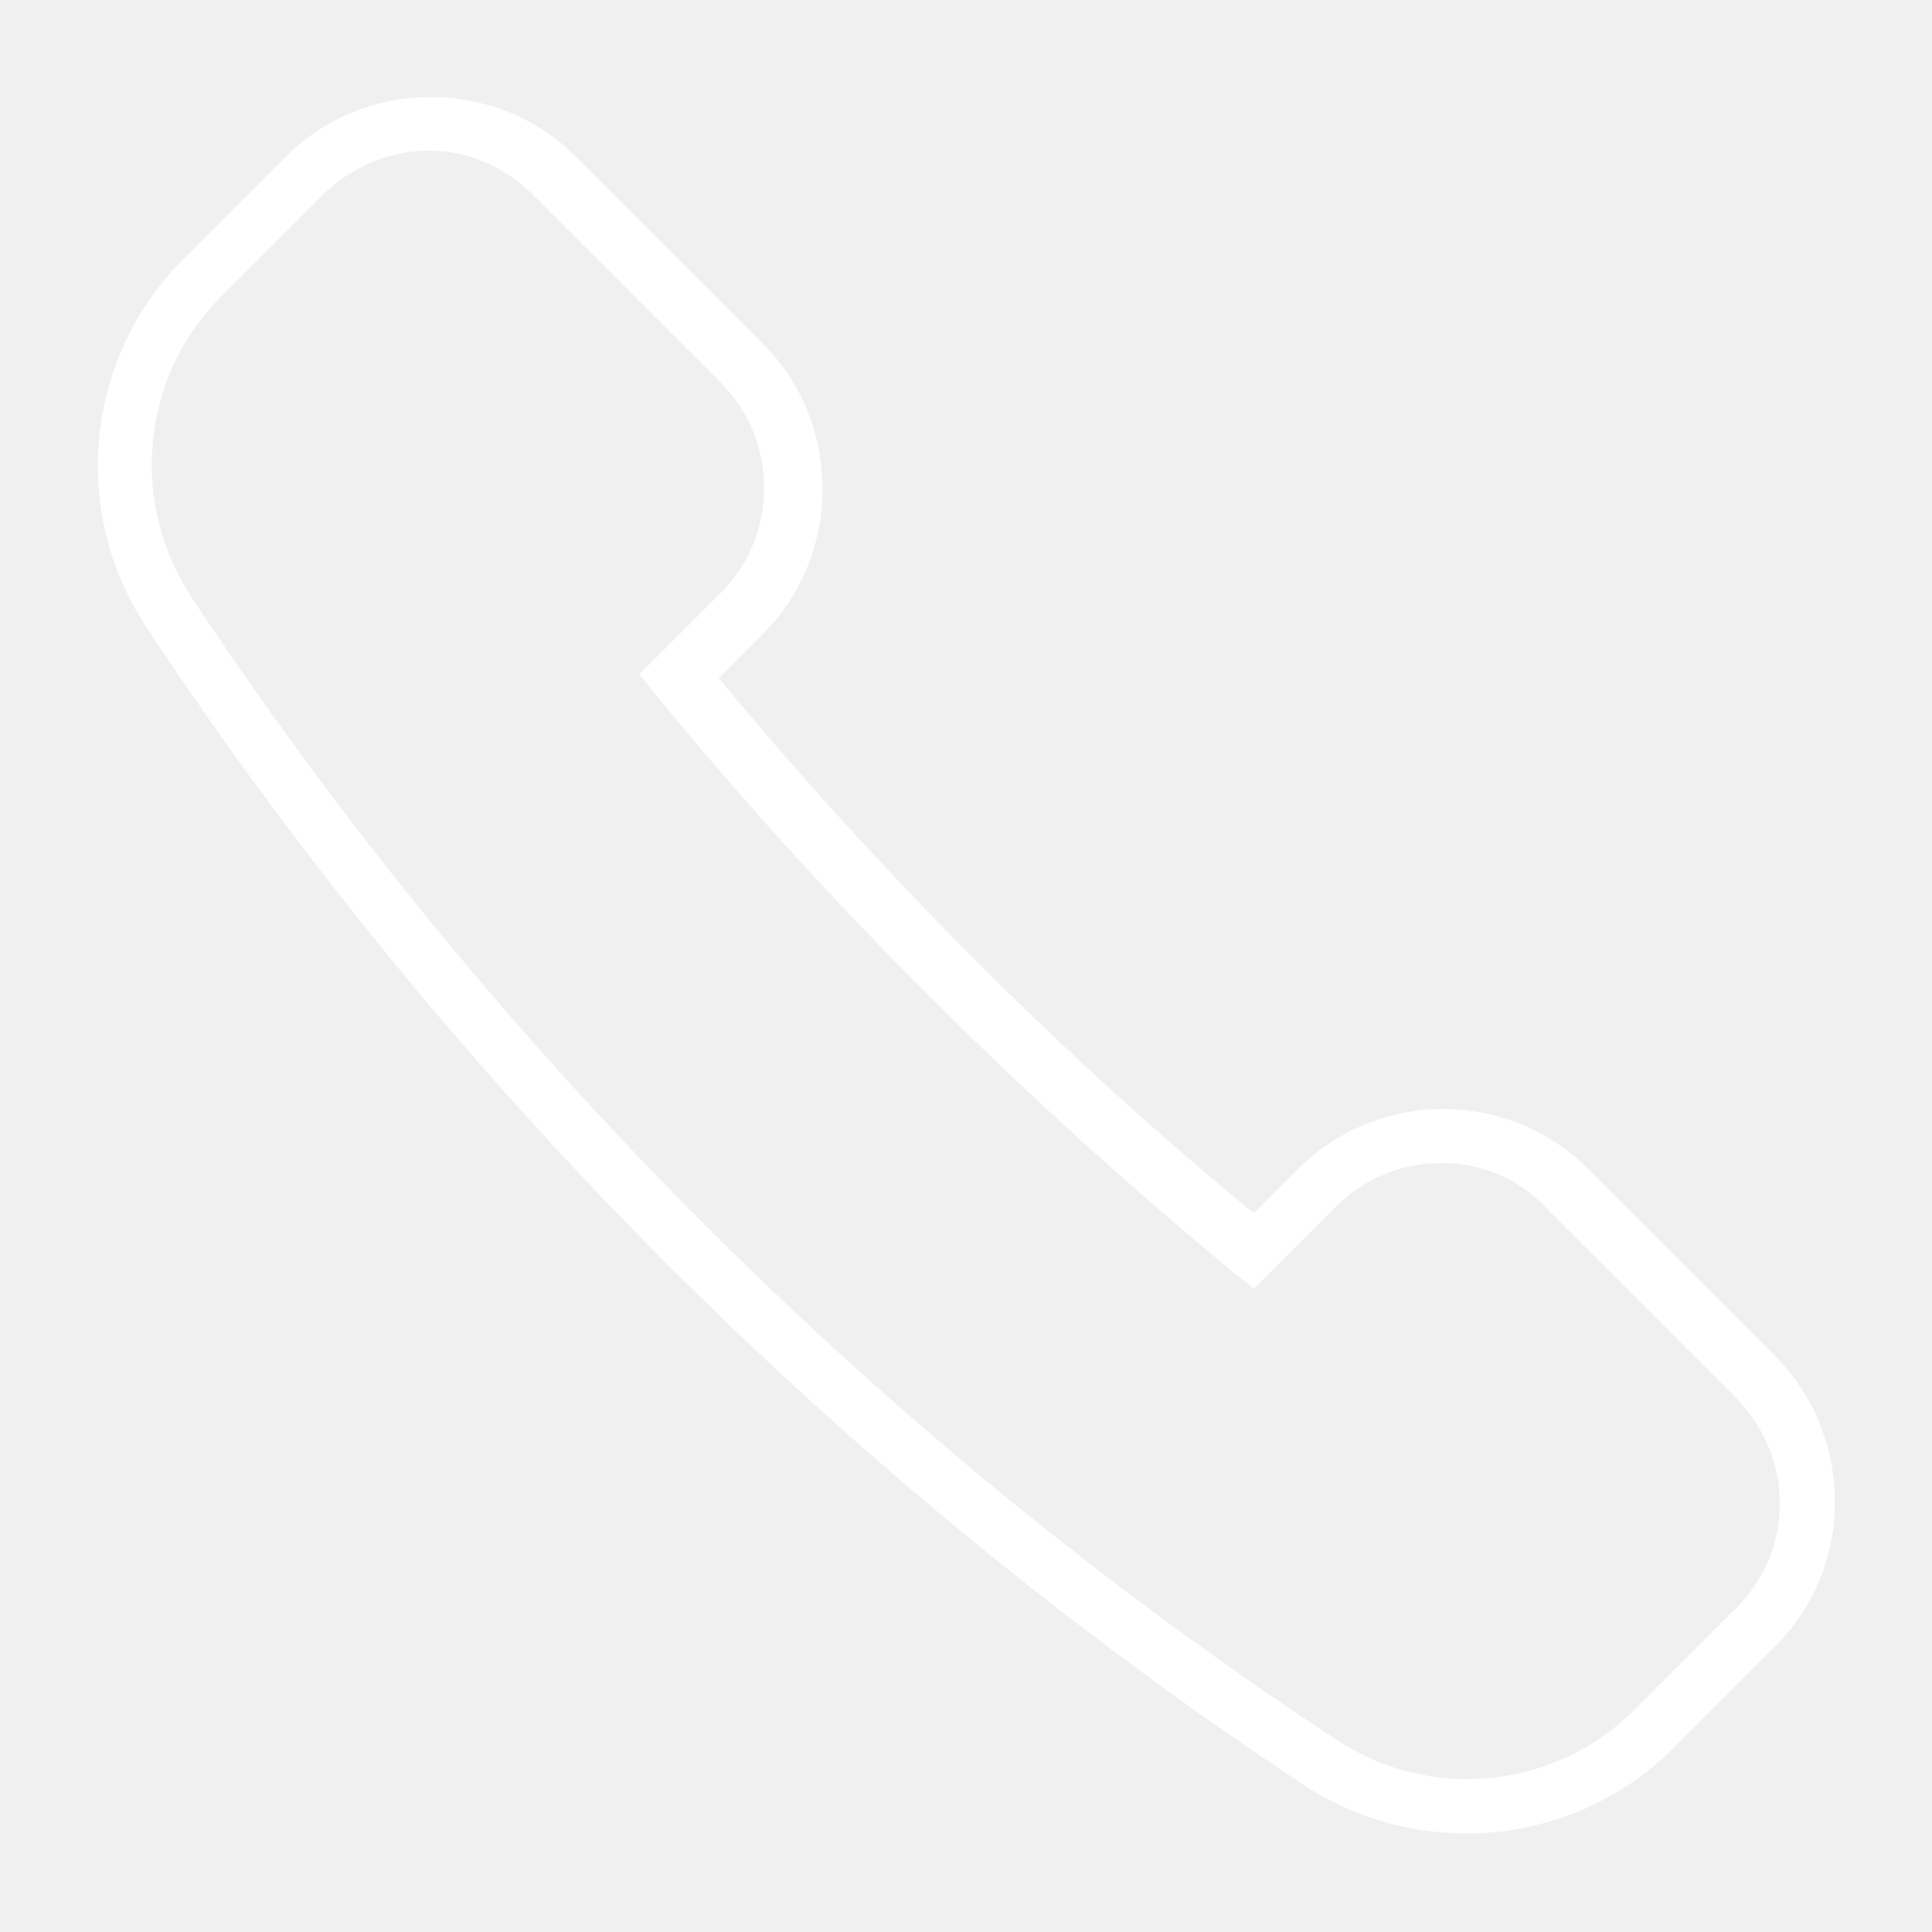
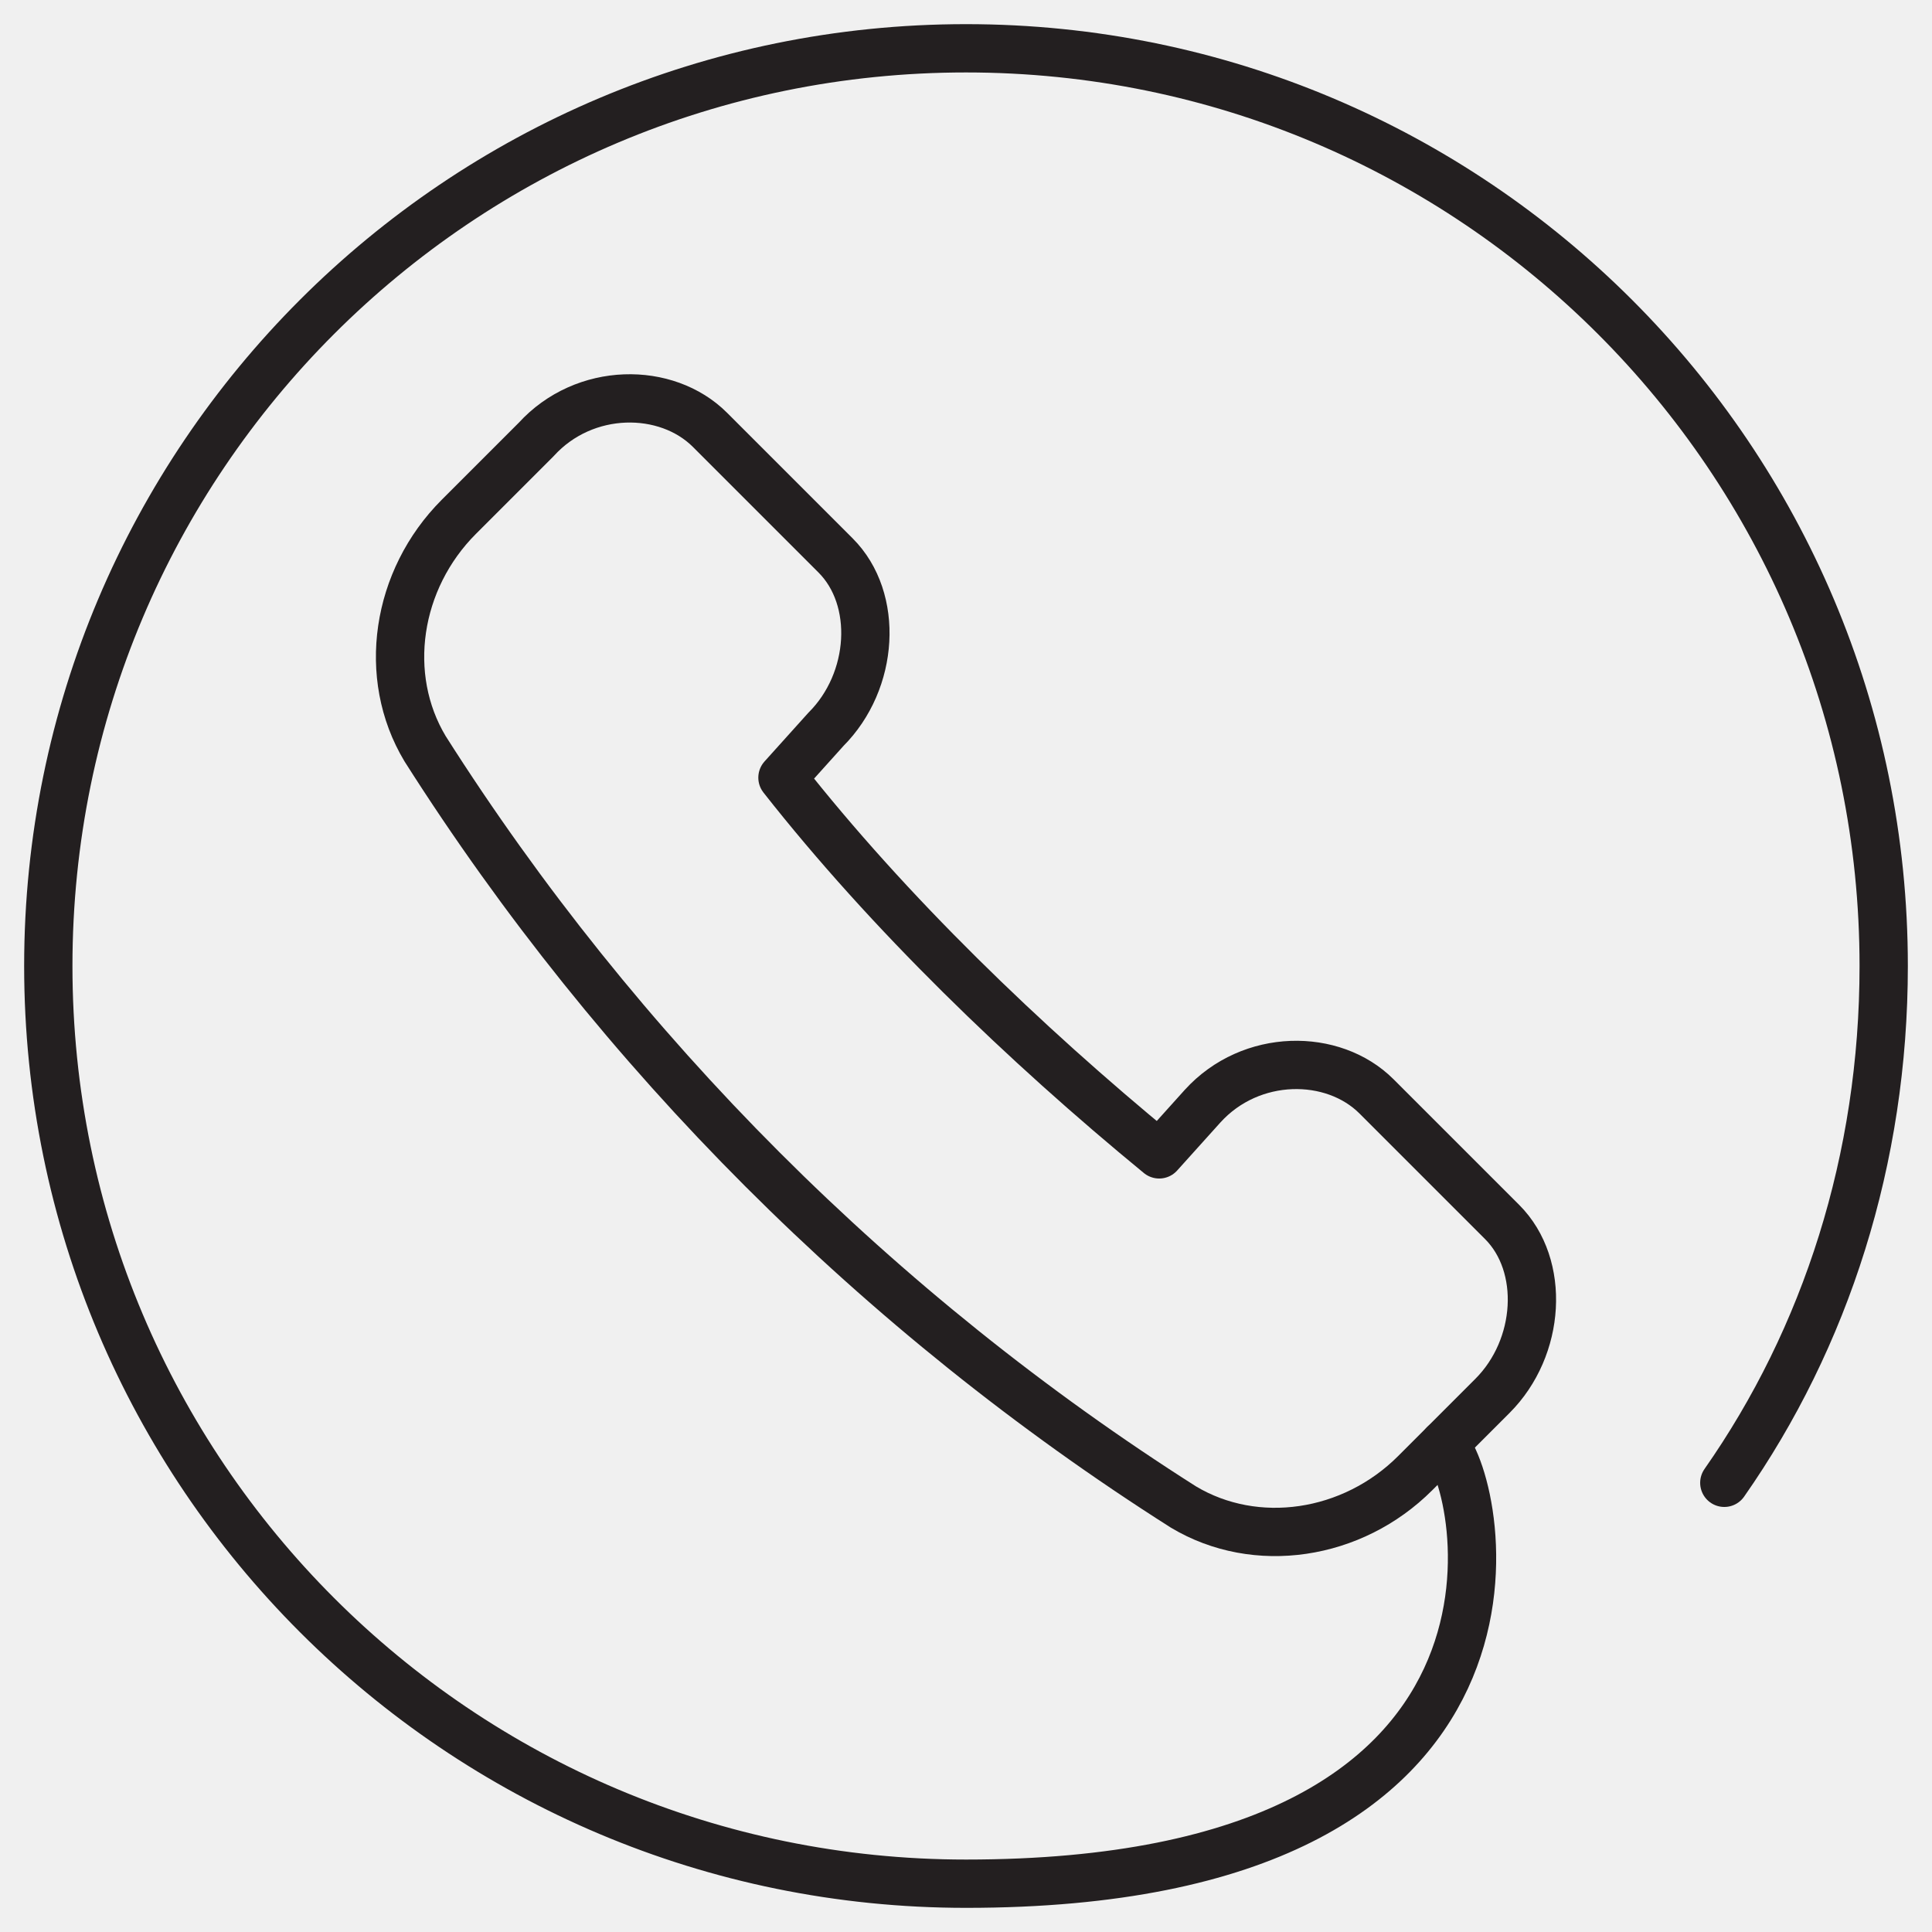
- <svg xmlns="http://www.w3.org/2000/svg" version="1.1" id="Layer_1" x="0px" y="0px" viewBox="0 0 100 100" enable-background="new 0 0 100 100" xml:space="preserve">
-   <path fill="#FFFFFF" d="M91.9,70.2l-9.7-9.7c-2-2-4.7-3.1-7.5-3.1c-2.8,0-5.5,1.1-7.5,3.1l-2.3,2.3C54.9,54.6,45.4,45,37.2,35.1  l2.3-2.3c4.1-4.1,4.1-10.9,0-15l-9.7-9.7c-4.1-4.1-10.9-4.1-15,0l-5.3,5.3c-5.1,5.1-5.9,13.1-1.9,19.1  c15.6,23.6,36.3,44.3,59.9,59.9c2.6,1.7,5.5,2.5,8.4,2.5c3.9,0,7.8-1.5,10.7-4.4l5.3-5.3C96,81.1,96,74.4,91.9,70.2z M89.9,83.2  l-5.3,5.3c-4.1,4.1-10.6,4.8-15.5,1.5C45.8,74.7,25.3,54.2,9.9,30.9c-3.2-4.9-2.6-11.4,1.5-15.5l5.3-5.3c1.5-1.5,3.5-2.3,5.5-2.3  s3.9,0.8,5.4,2.3l9.7,9.7c3,3,3,7.9,0,10.9l-4.2,4.2l0.8,1c8.8,10.8,19.2,21.1,30,30l1,0.8l4.2-4.2c1.5-1.5,3.4-2.3,5.5-2.3  c2.1,0,4,0.8,5.4,2.3l9.7,9.7C92.9,75.3,92.9,80.2,89.9,83.2z" />
+ <svg xmlns="http://www.w3.org/2000/svg" version="1.1" id="Layer_1" x="0px" y="0px" viewBox="0 0 40 40" enable-background="new 0 0 40 40" xml:space="preserve">
+   <g>
+     <path fill="none" stroke="#231F20" stroke-linecap="round" stroke-linejoin="round" stroke-miterlimit="10" d="M17.1,15.1   c1-1,1.1-2.7,0.2-3.6l-2.6-2.6c-0.9-0.9-2.6-0.9-3.6,0.2l-1.6,1.6C8.2,12,7.9,14,8.8,15.5c4,6.3,9.4,11.7,15.7,15.7   c1.5,0.9,3.5,0.6,4.8-0.7l1.6-1.6c1-1,1.1-2.7,0.2-3.6l-2.6-2.6c-0.9-0.9-2.6-0.9-3.6,0.2L24,23.9c-2.8-2.3-5.6-5-7.8-7.8   L17.1,15.1z" />
+     <path fill="none" stroke="#231F20" stroke-linecap="round" stroke-linejoin="round" stroke-miterlimit="10" d="M29.9,29.9   c0.8,0.8,2.6,9.1-9.9,9.1C9.5,39,1,30.5,1,20S9.5,1,20,1c10.5,0,19,8.5,19,19c0,4-1.2,7.7-3.3,10.7" />
+   </g>
</svg>
